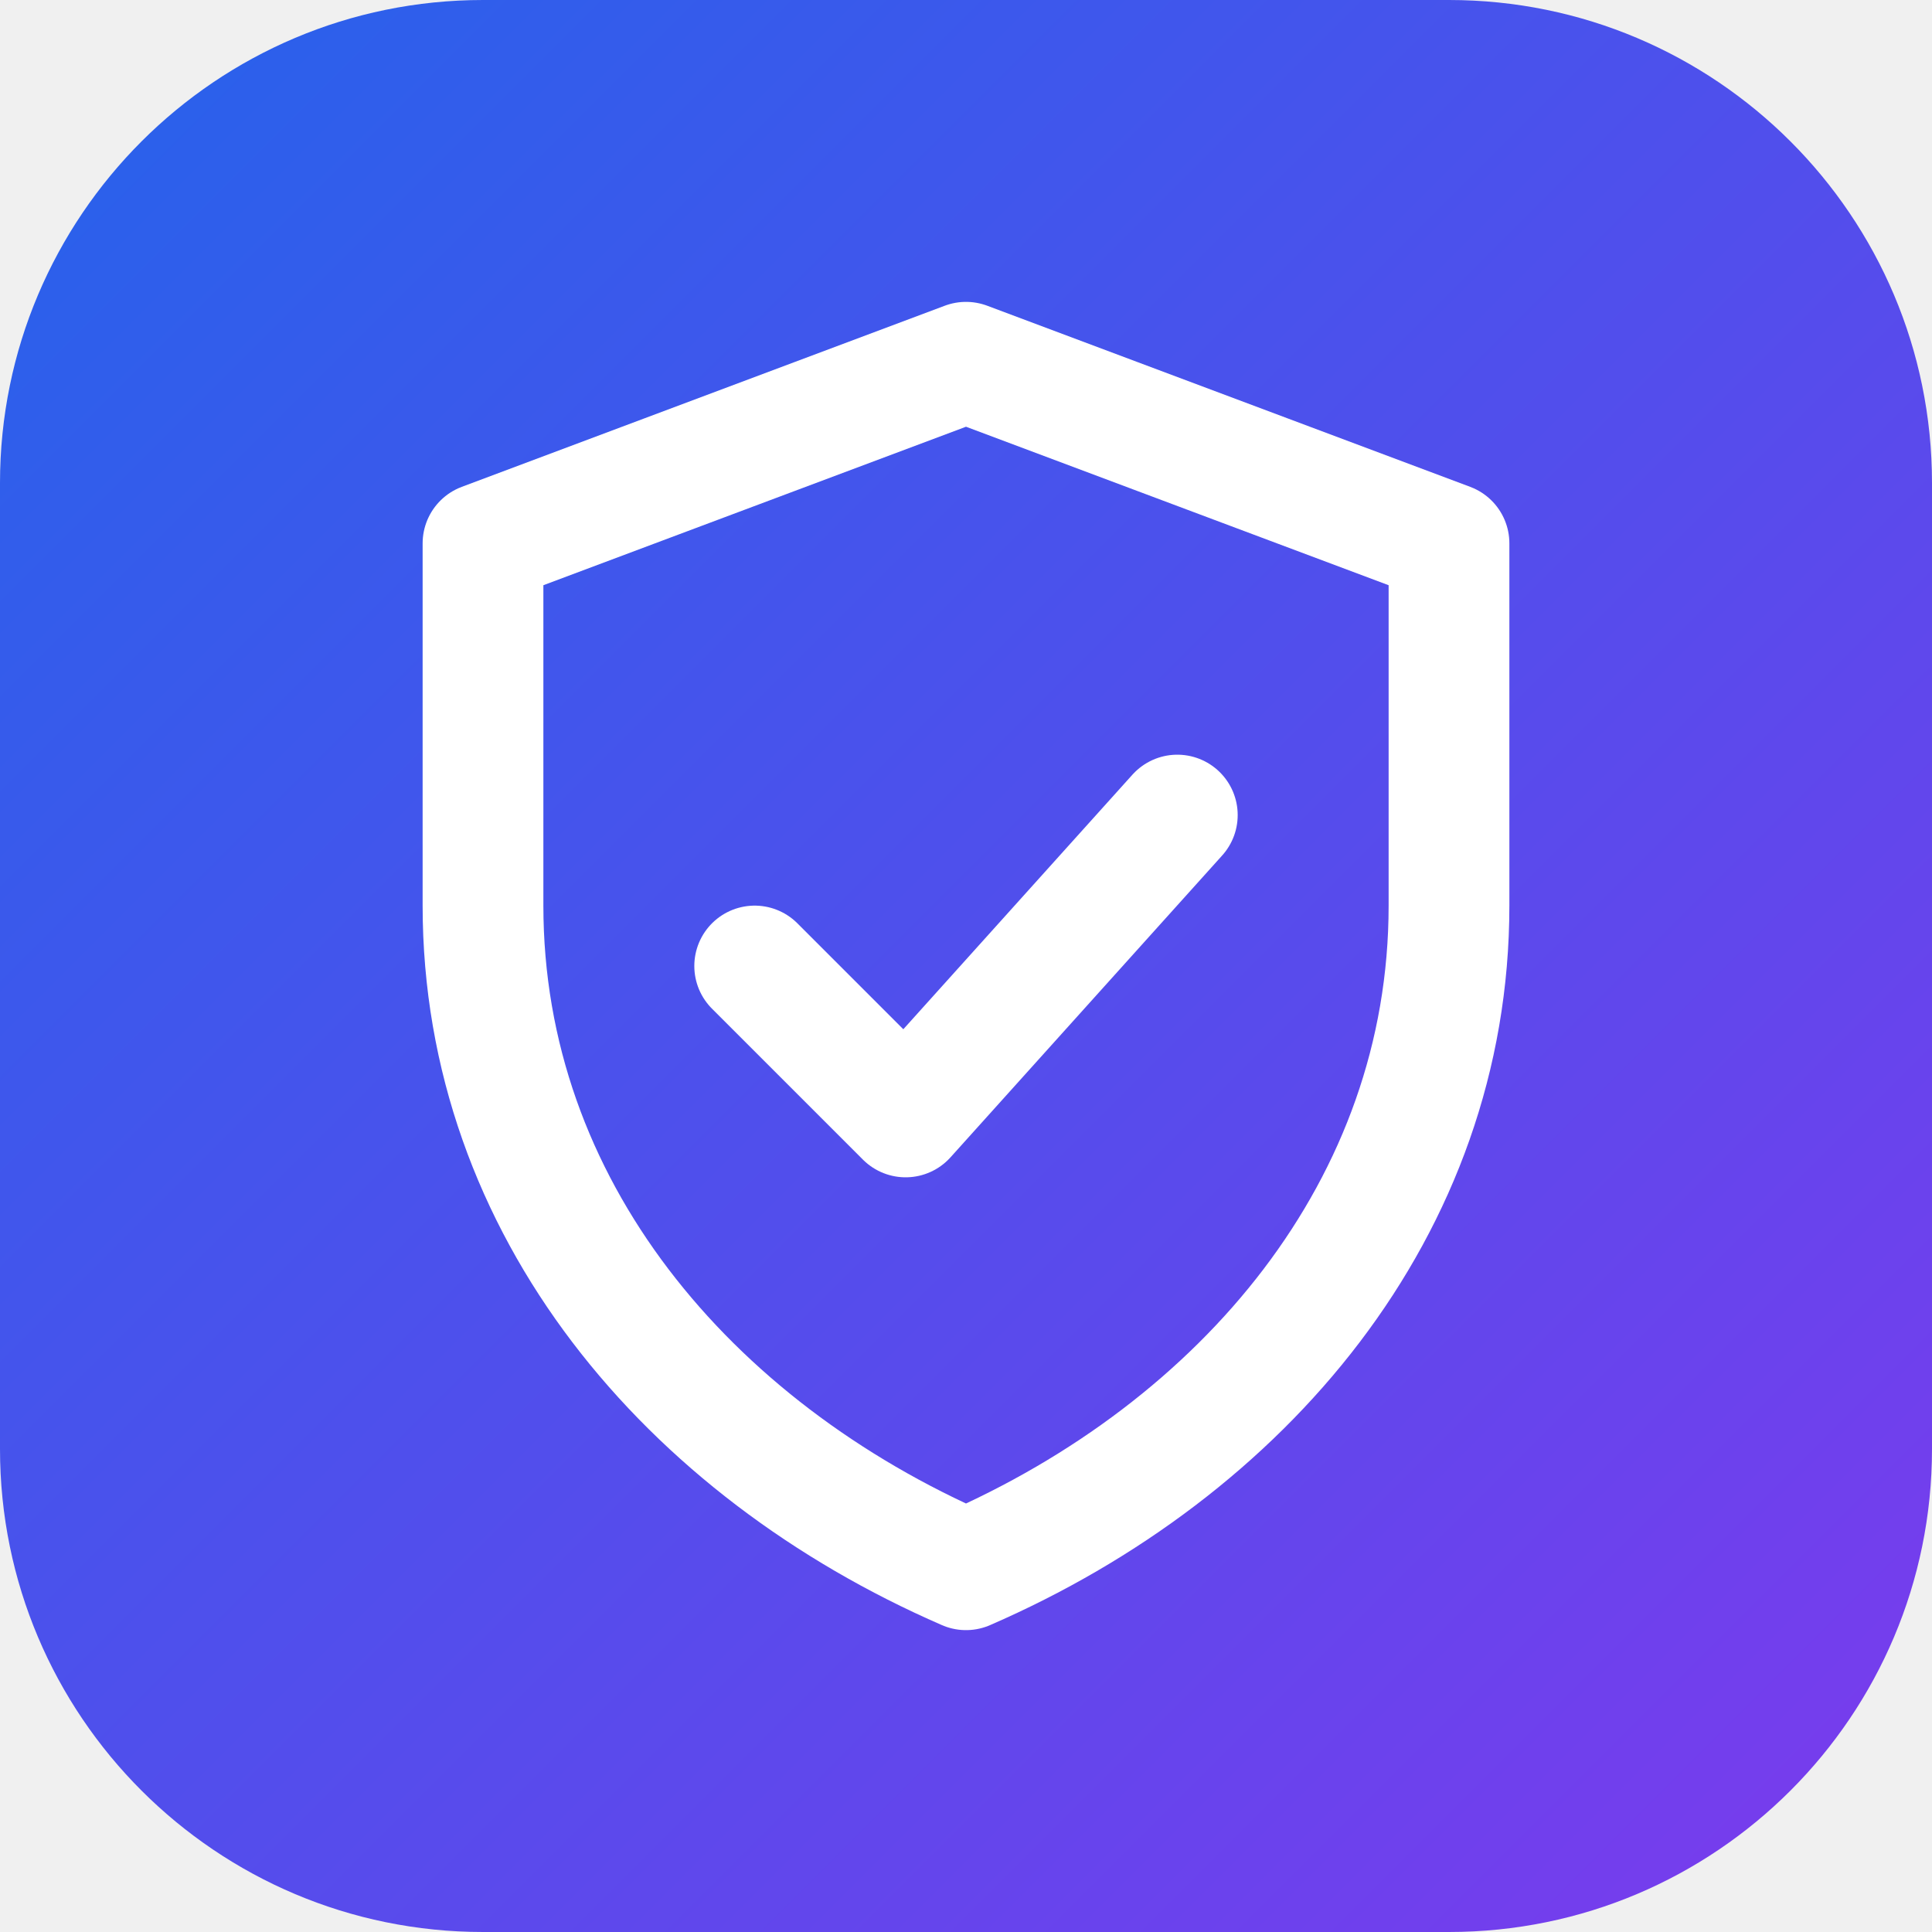
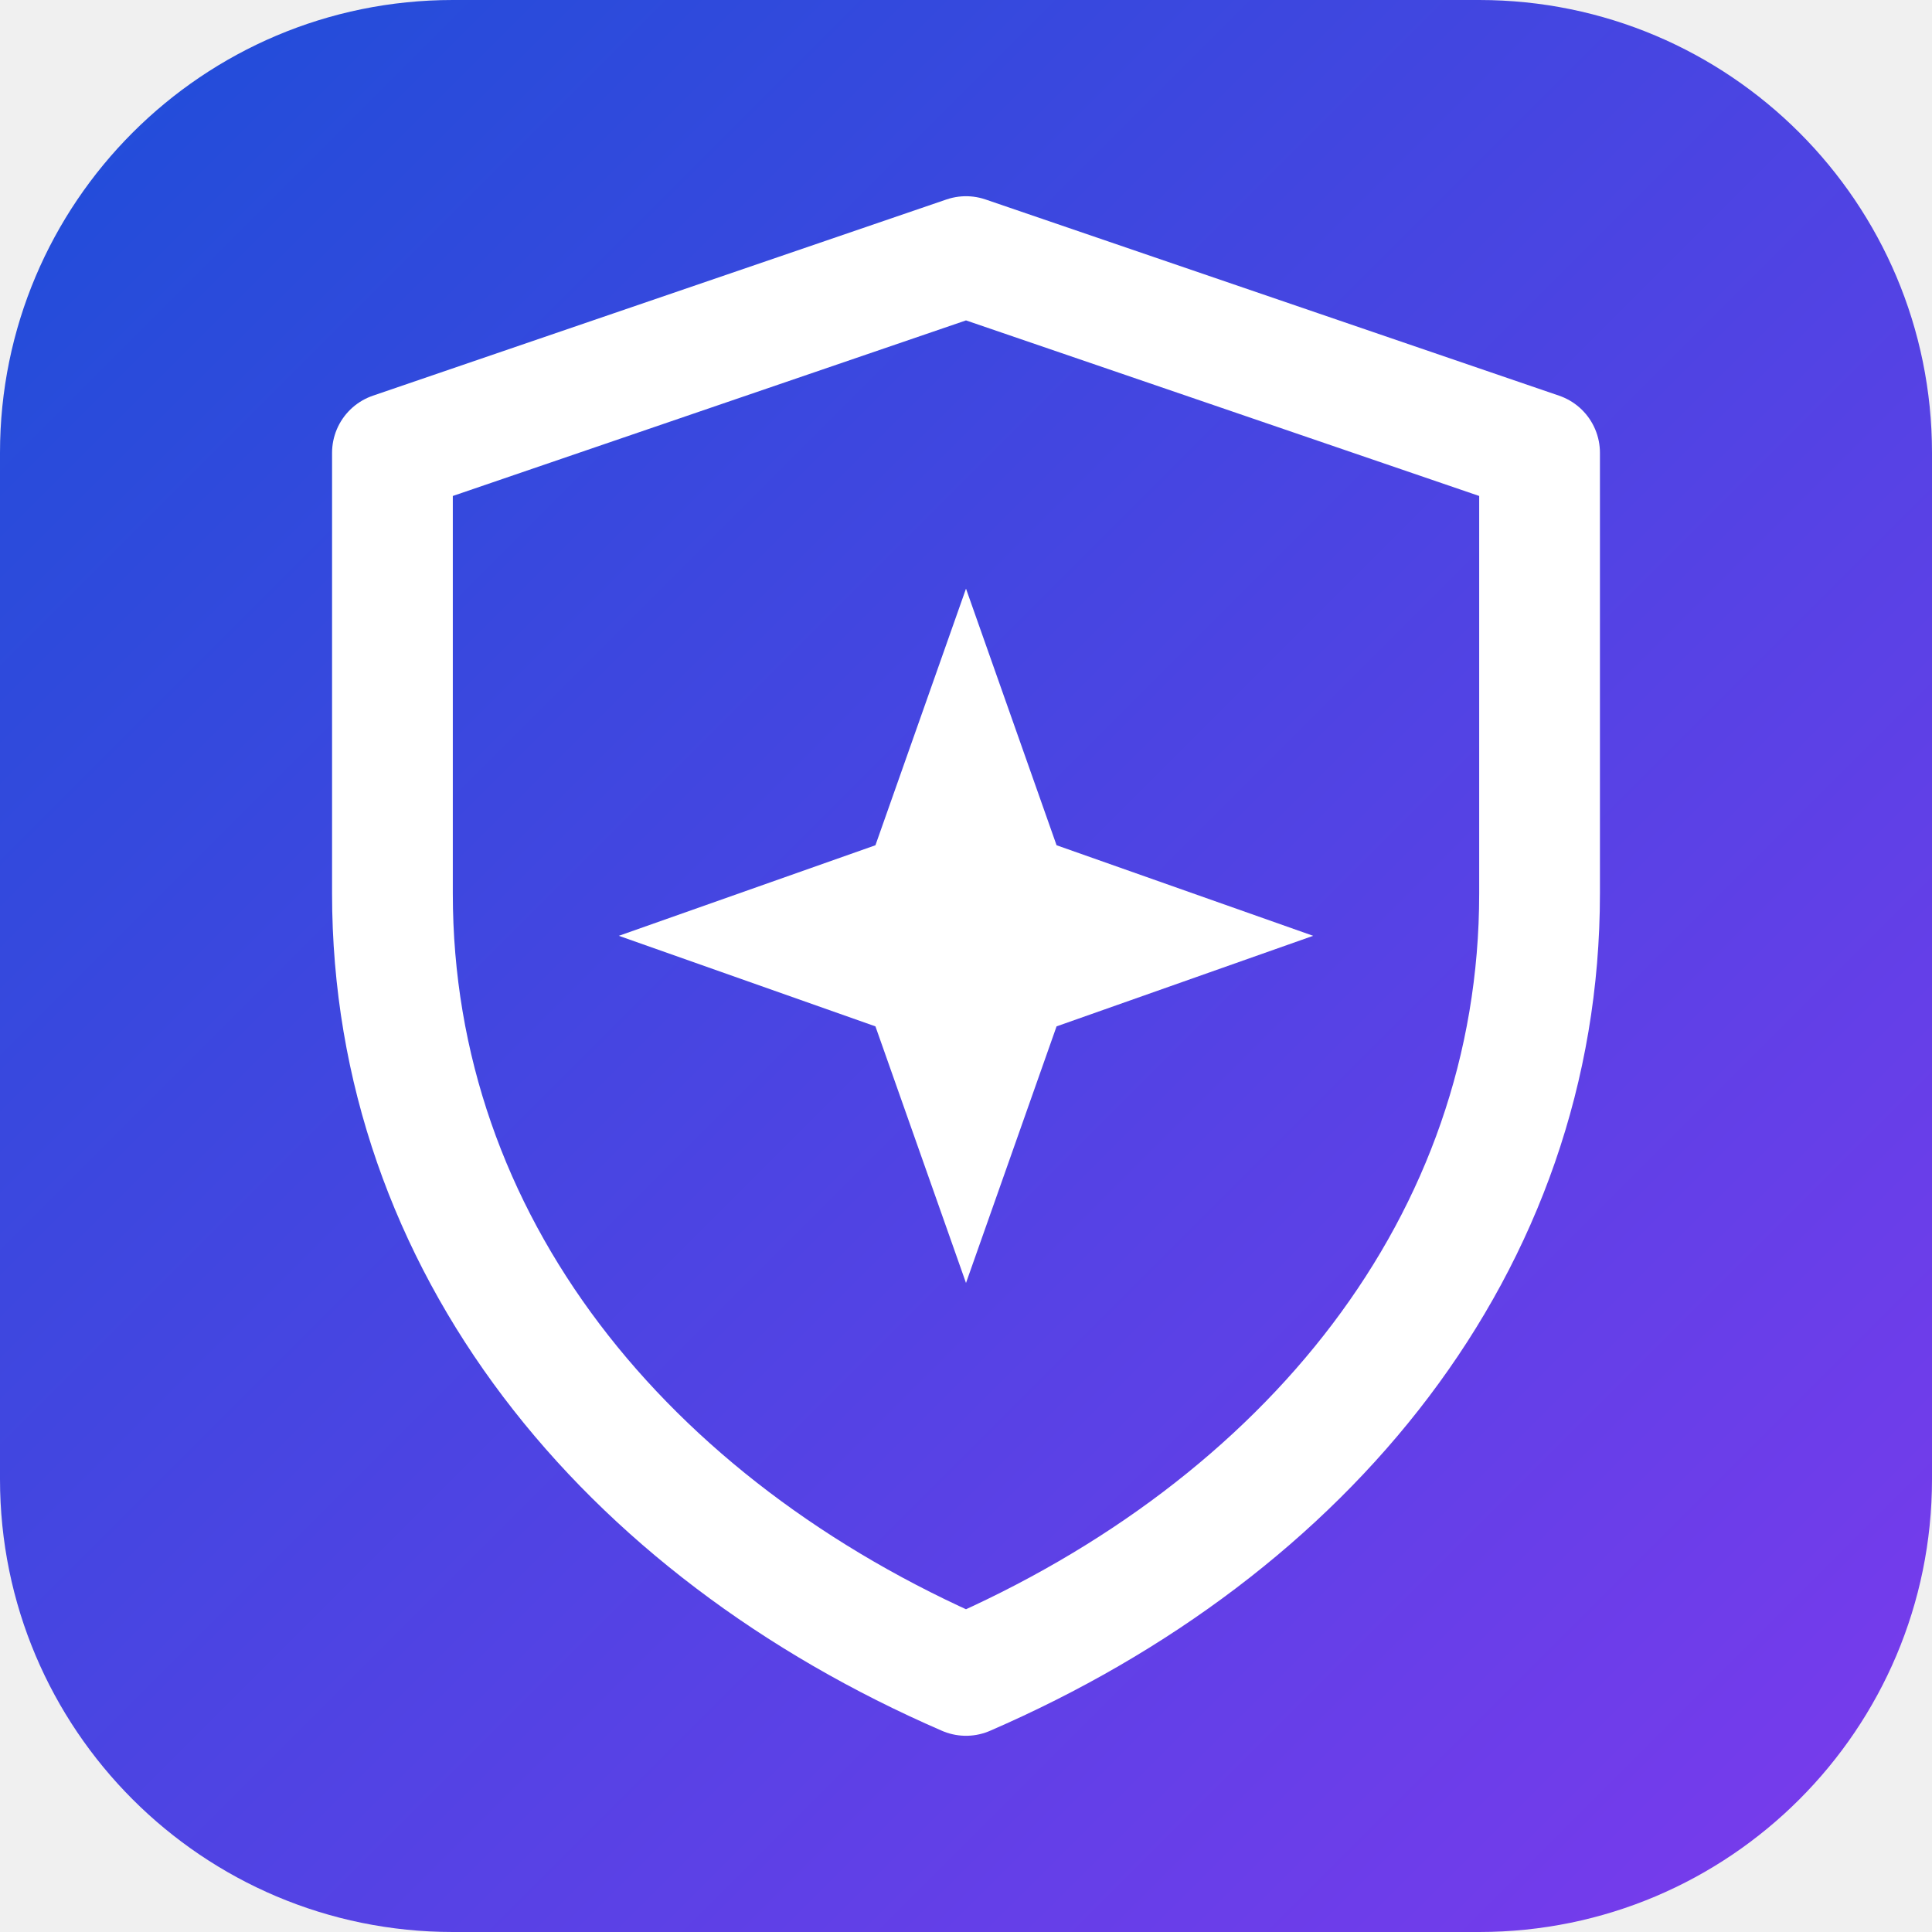
- <svg xmlns="http://www.w3.org/2000/svg" viewBox="0 0 32 32">
+ <svg xmlns="http://www.w3.org/2000/svg" viewBox="0 0 64 64">
  <defs>
    <linearGradient id="g" x1="0" y1="0" x2="1" y2="1">
-       <stop offset="0" stop-color="#2563eb" />
+       <stop offset="0" stop-color="#1d4ed8" />
      <stop offset="1" stop-color="#7c3aed" />
    </linearGradient>
  </defs>
-   <rect width="32" height="32" rx="8" fill="url(#g)" />
-   <path d="M16 6l8 3v6c0 5-3.4 9-8 11-4.6-2-8-6-8-11V9z" fill="none" stroke="#fff" stroke-width="2" stroke-linejoin="round" />
-   <path d="M12.5 16l2.5 2.5 4.5-5" fill="none" stroke="#fff" stroke-width="2" stroke-linecap="round" stroke-linejoin="round" />
+   <rect width="64" height="64" rx="15" fill="url(#g)" />
+   <path d="M32 8.5 51 15v14.6c0 11.6-7.7 21-19 25.9-11.3-4.9-19-14.3-19-25.9V15z" fill="none" stroke="#fff" stroke-width="4" stroke-linejoin="round" />
+   <path d="M32 19.5l3 8.5 8.5 3-8.5 3-3 8.5-3-8.5-8.5-3 8.5-3z" fill="#fff" />
</svg>
